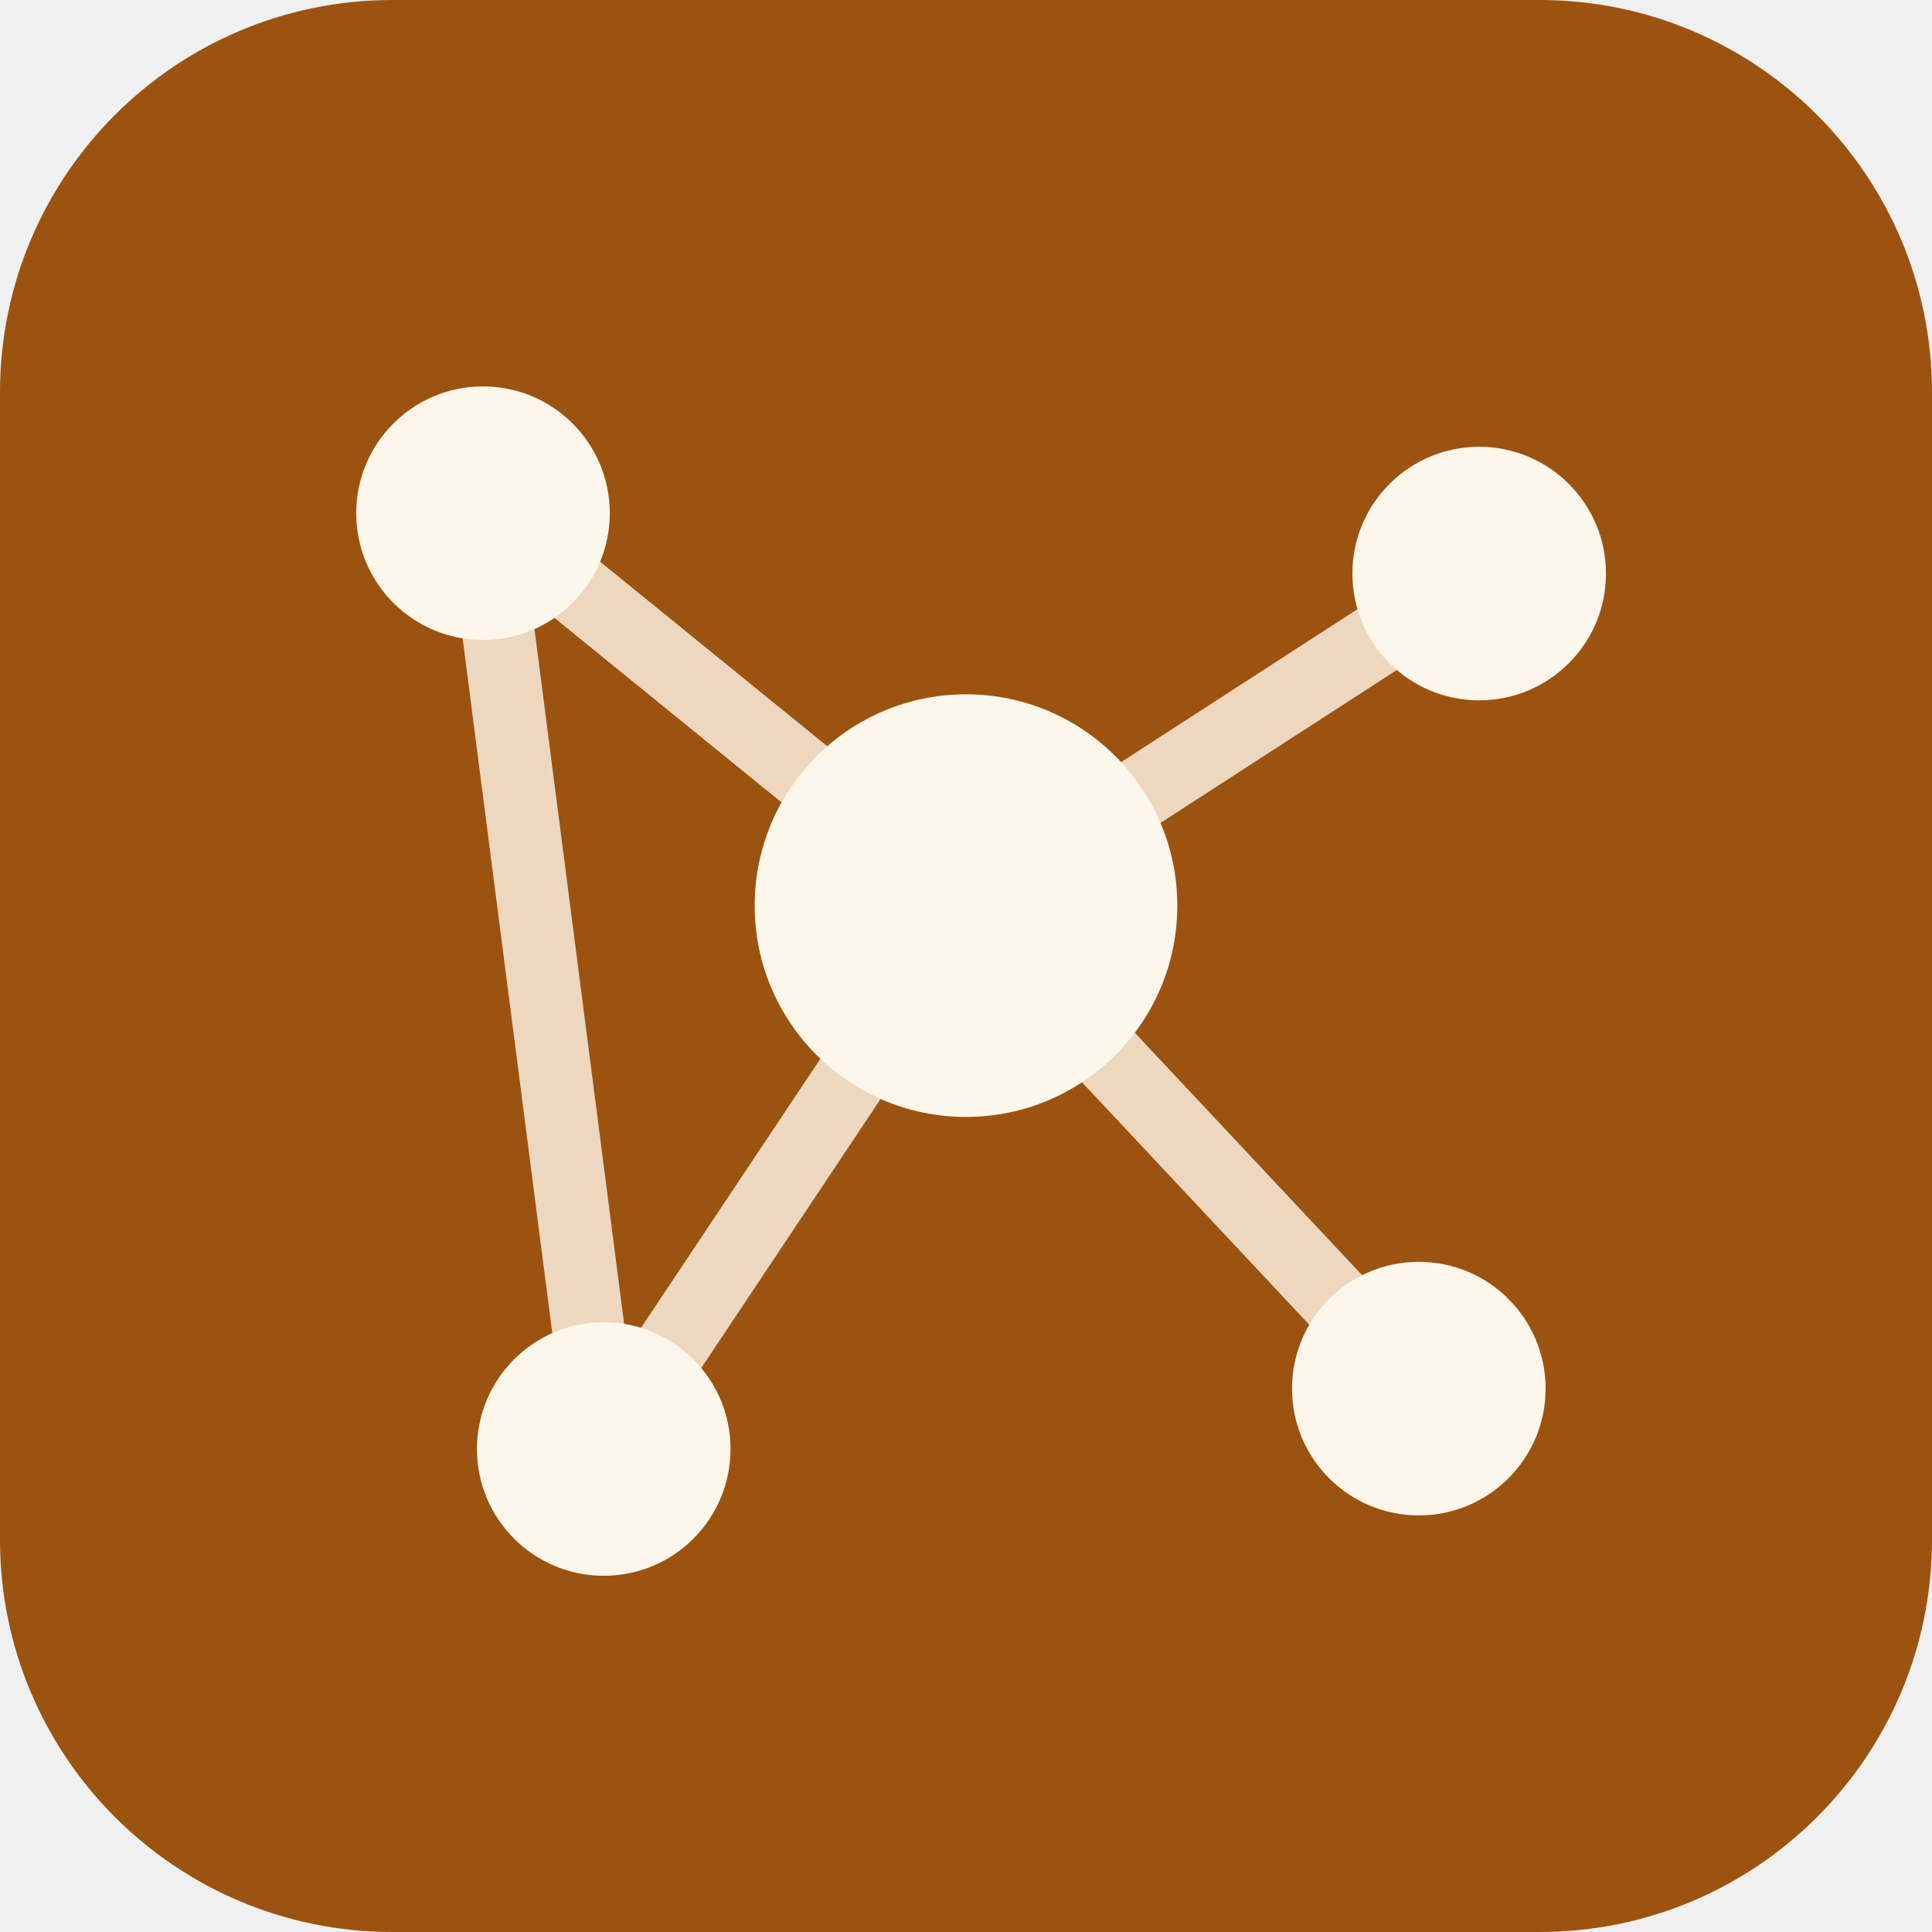
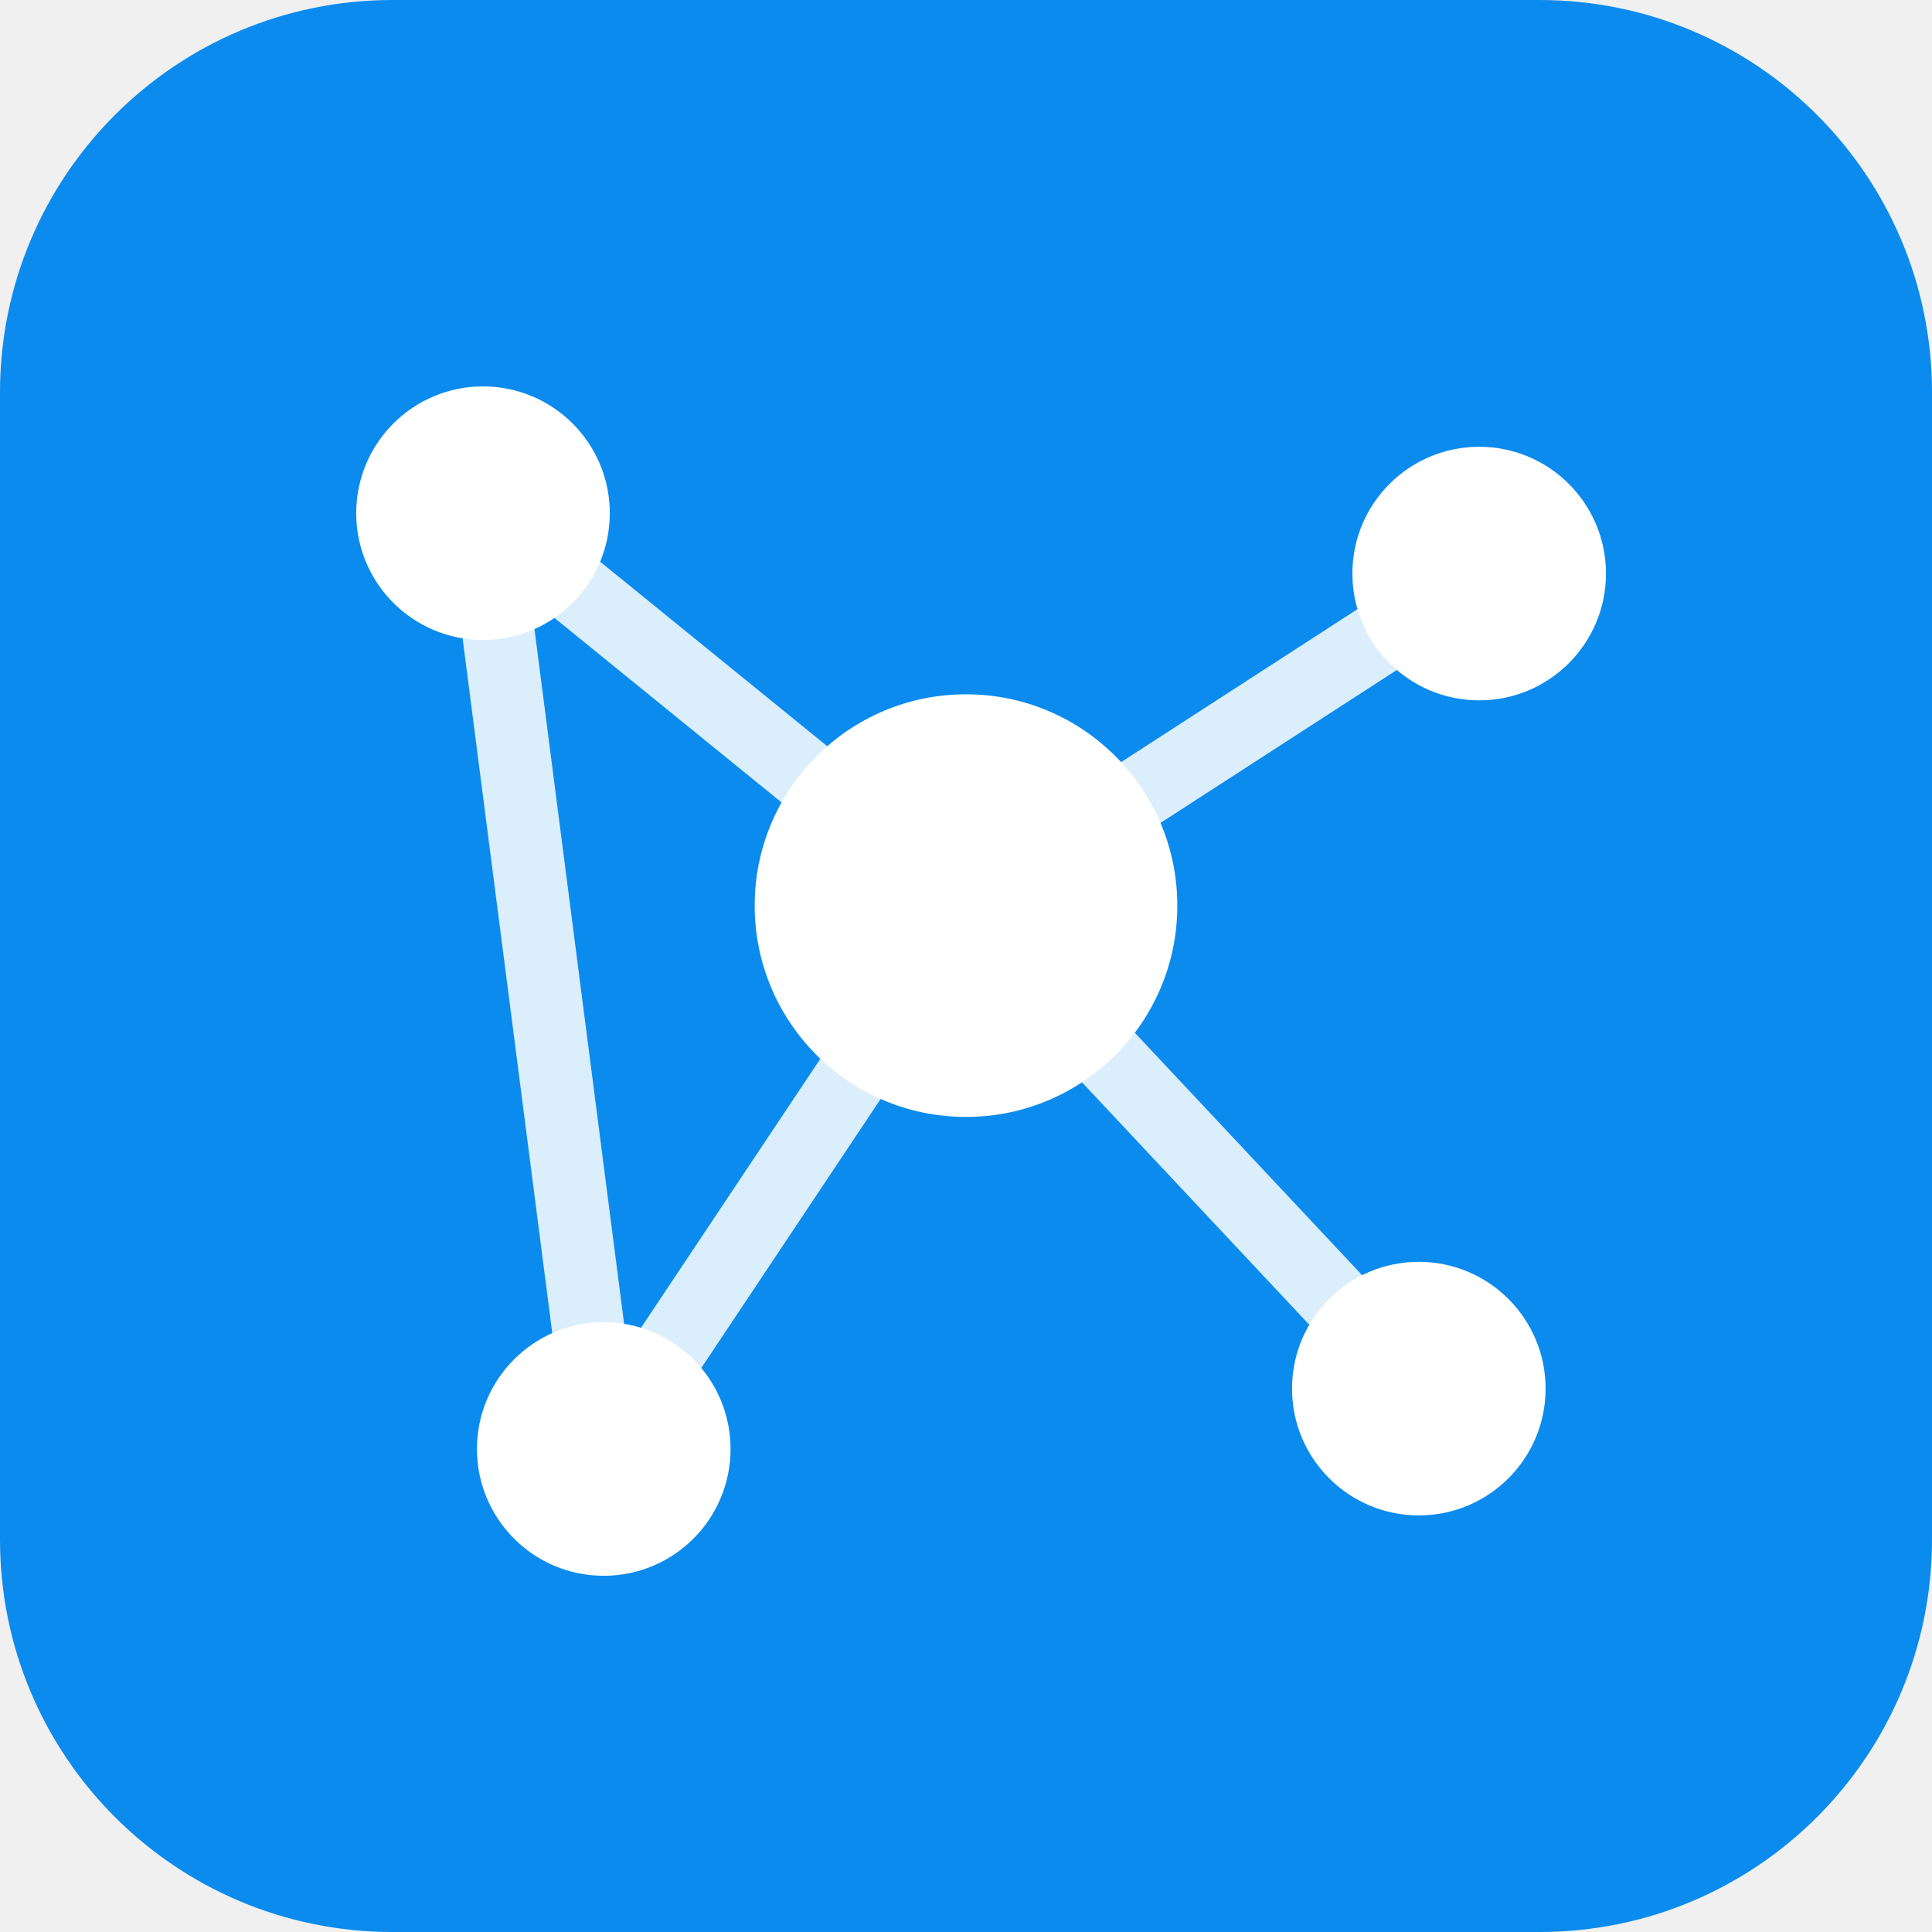
<svg xmlns="http://www.w3.org/2000/svg" viewBox="0 0 64 64" width="64" height="64" role="img" aria-label="抽斎年譜 TEI ビジュアライザ">
-   <rect width="64" height="64" rx="13" fill="#9c530f" />
-   <g stroke="#fbeede" stroke-width="2.4" opacity="0.85">
+   <rect width="64" height="64" rx="13" fill="#0b8bee" />
+   <g stroke="#ffffff" stroke-width="2.4" opacity="0.85">
    <line x1="32" y1="30" x2="16" y2="17" />
    <line x1="32" y1="30" x2="49" y2="19" />
    <line x1="32" y1="30" x2="20" y2="48" />
    <line x1="32" y1="30" x2="47" y2="46" />
    <line x1="16" y1="17" x2="20" y2="48" />
  </g>
-   <g fill="#fdf6ea">
+   <g fill="#ffffff">
    <circle cx="32" cy="30" r="7" />
    <circle cx="16" cy="17" r="4.2" />
    <circle cx="49" cy="19" r="4.2" />
    <circle cx="20" cy="48" r="4.2" />
    <circle cx="47" cy="46" r="4.2" />
  </g>
</svg>
